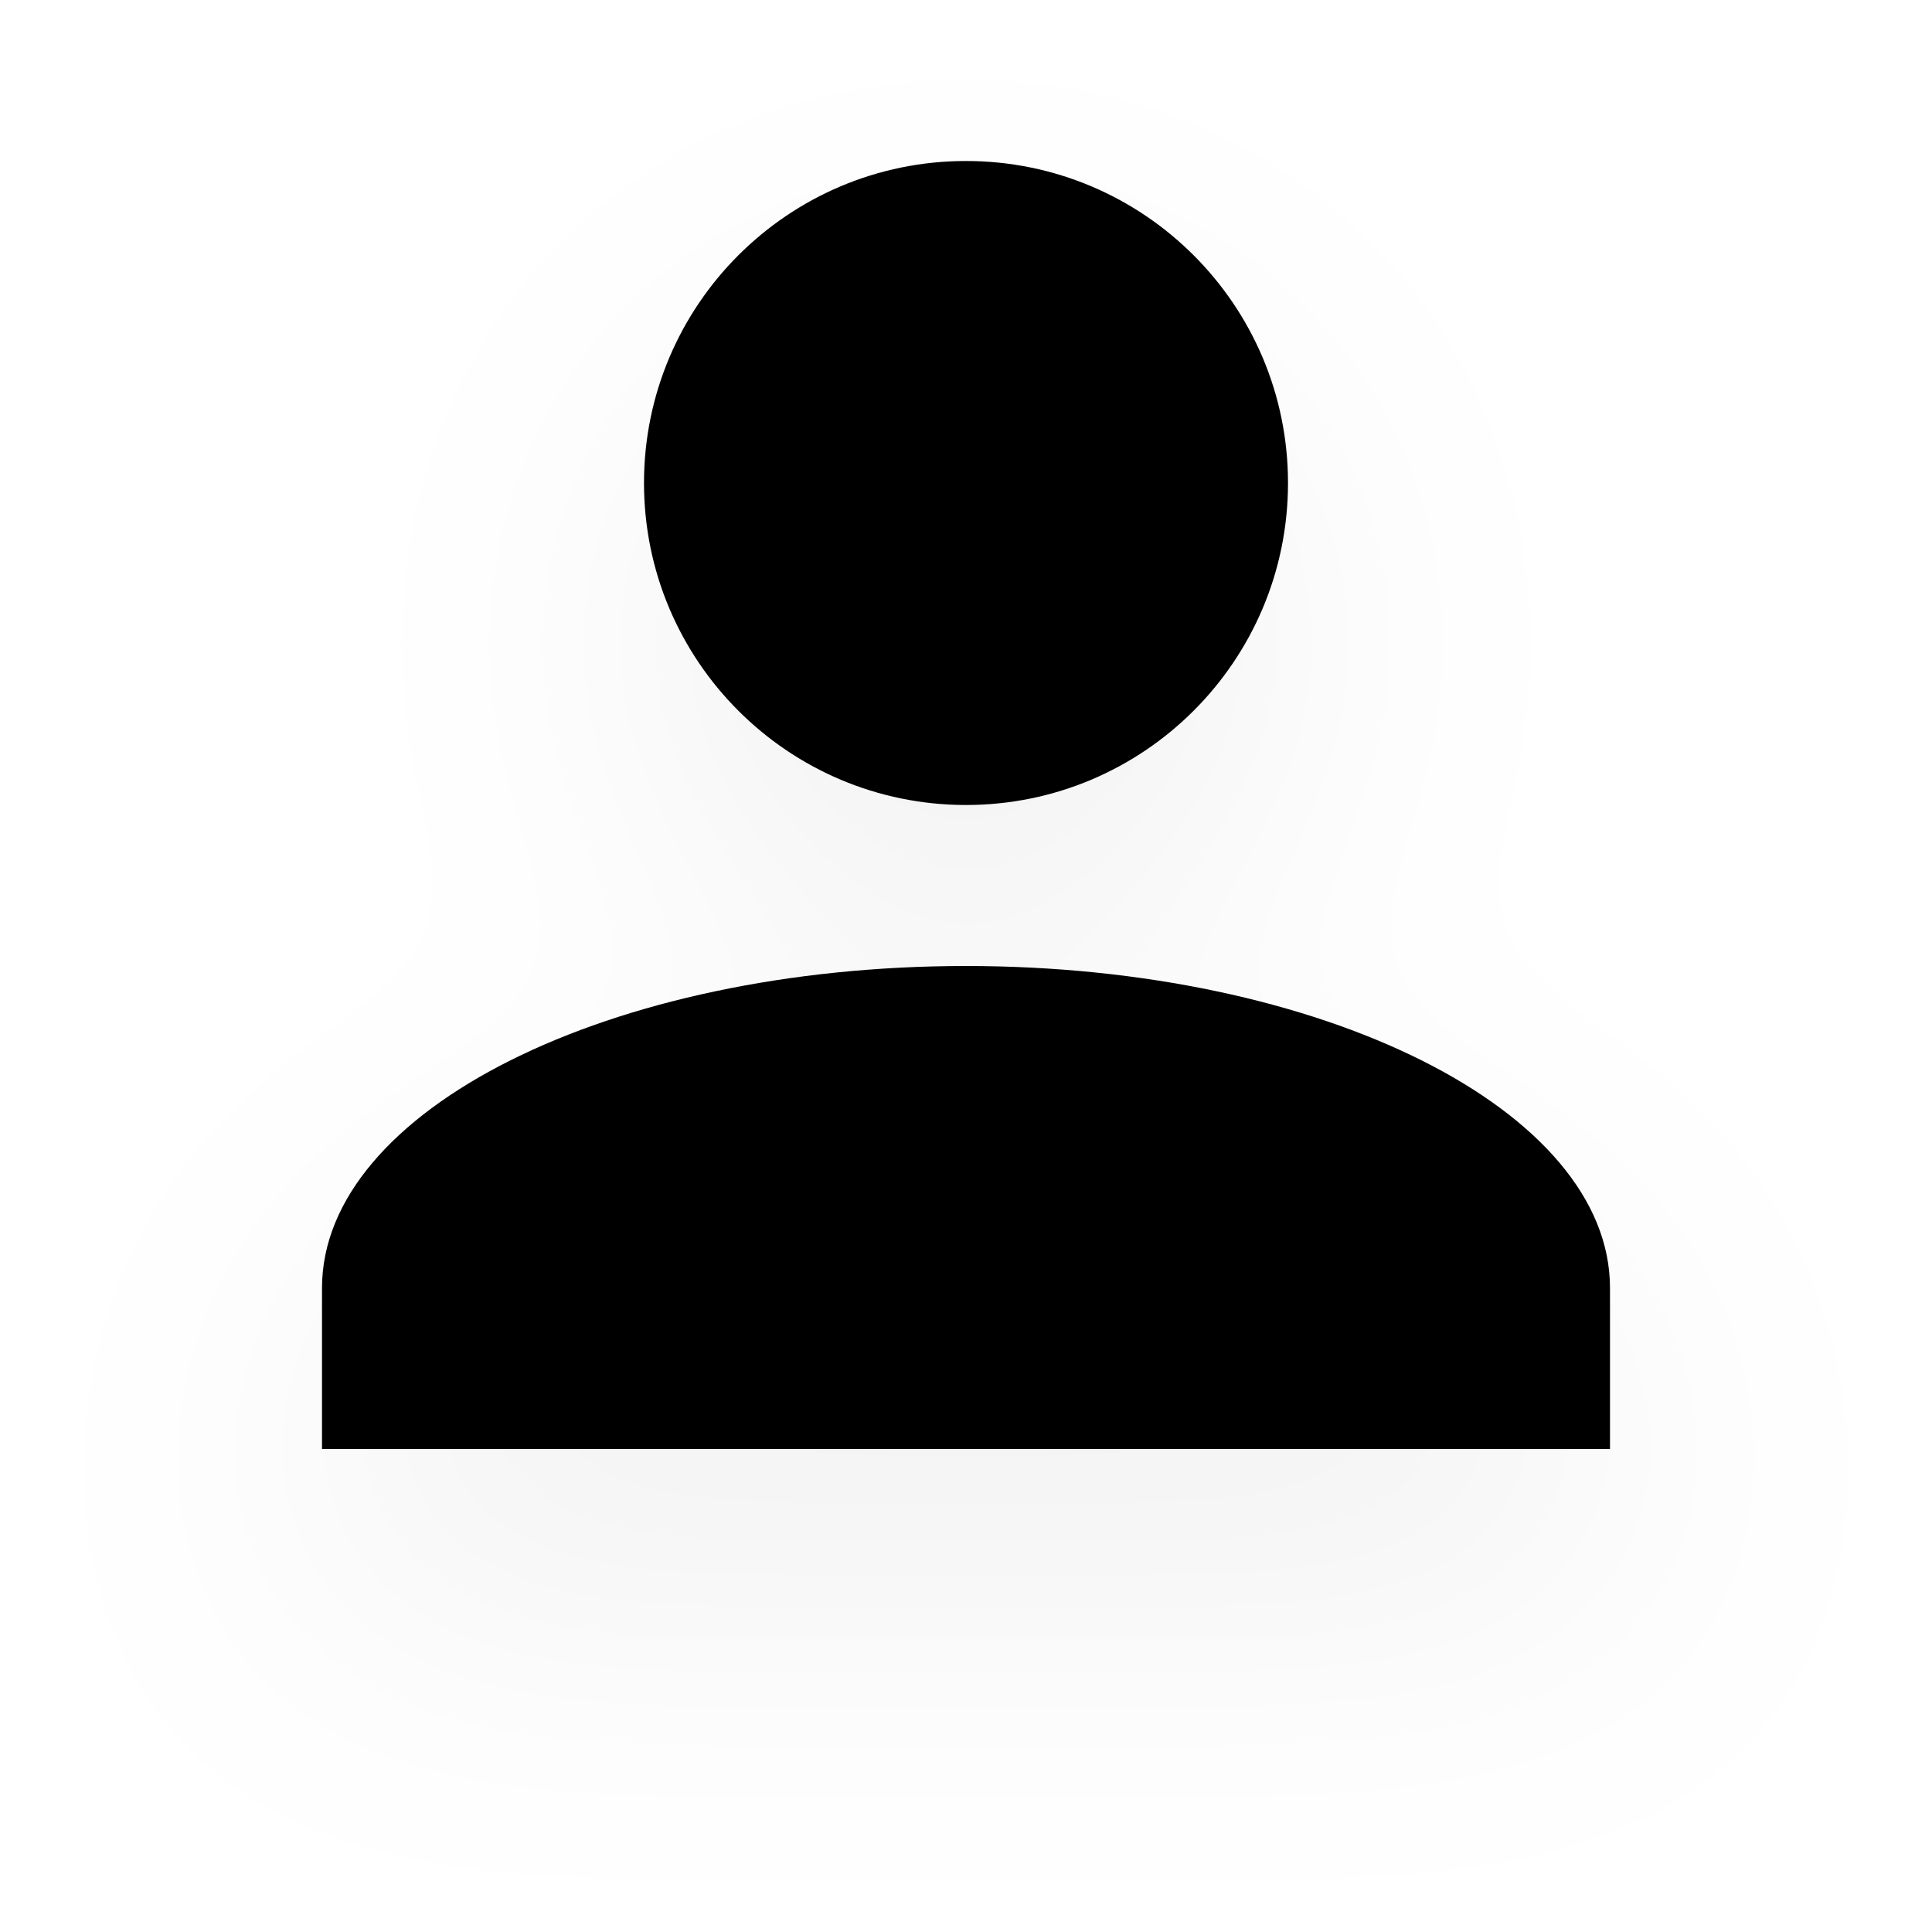
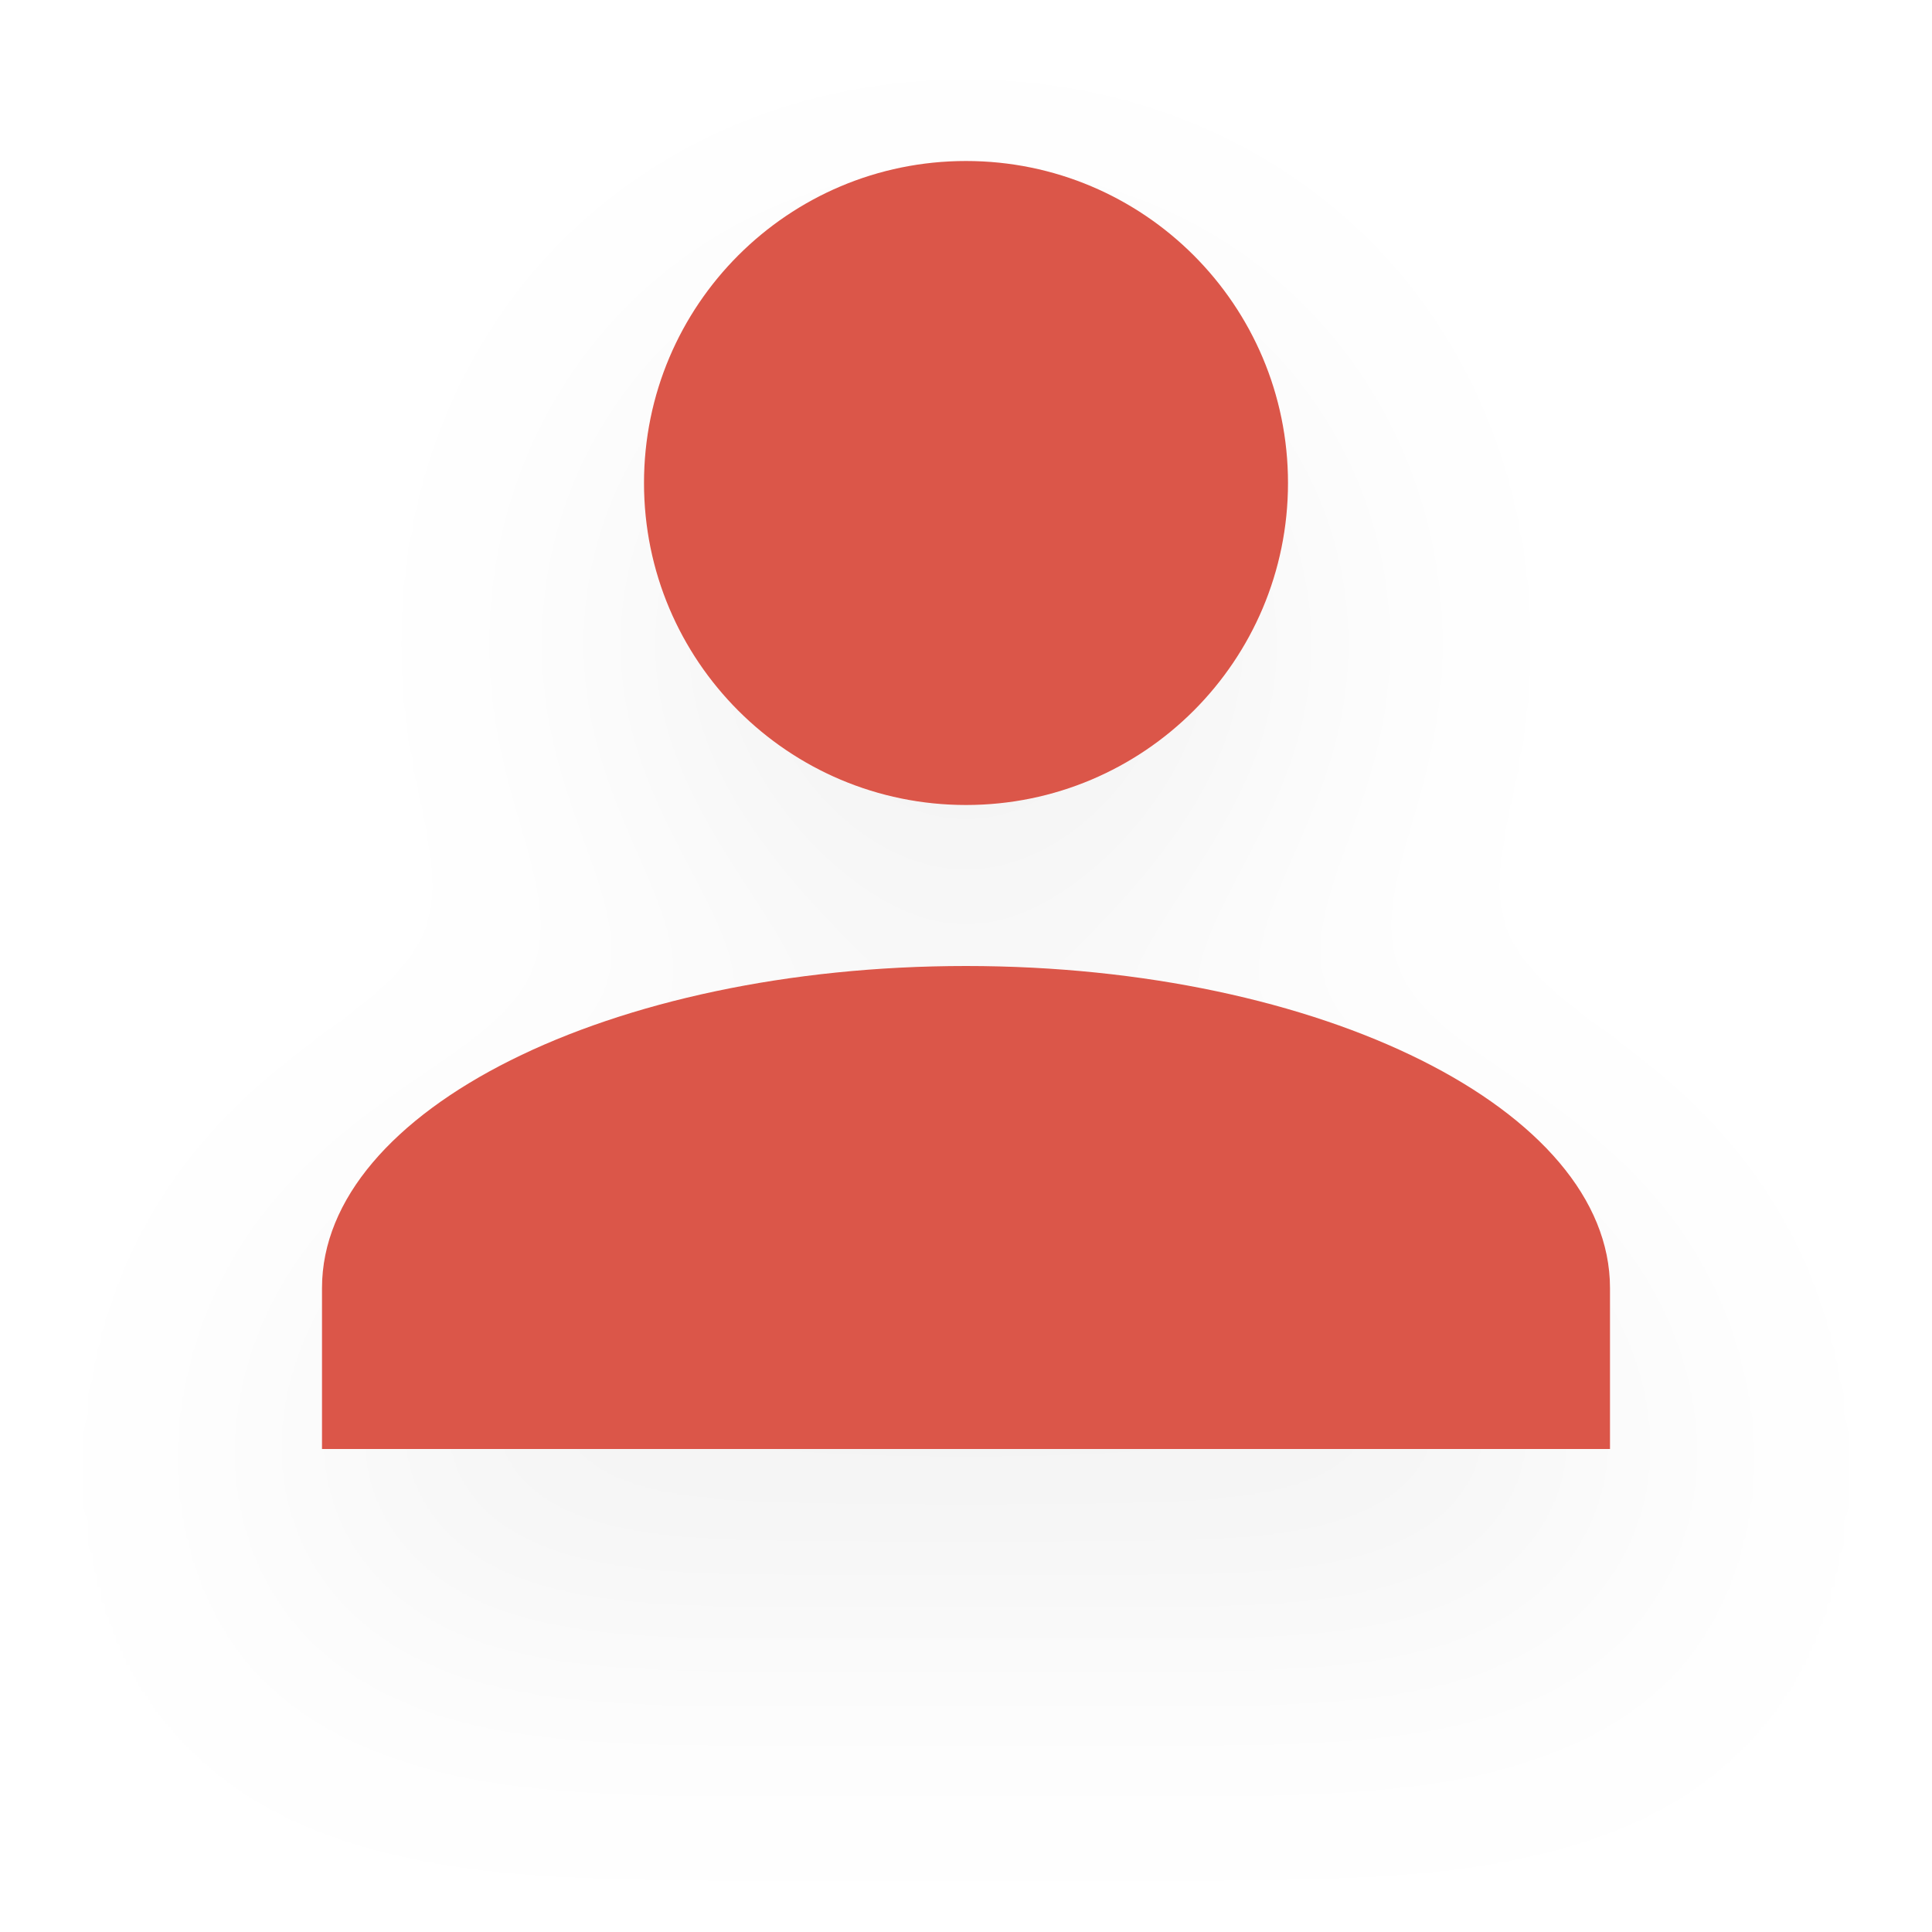
<svg xmlns="http://www.w3.org/2000/svg" width="24px" height="24px" viewBox="0 0 24 24" version="1.1">
  <defs>
    <filter x="-50%" y="-50%" width="200%" height="200%" filterUnits="objectBoundingBox" id="filter-1">
      <feOffset dx="0" dy="2" in="SourceAlpha" result="shadowOffsetOuter1" />
      <feGaussianBlur stdDeviation="2" in="shadowOffsetOuter1" result="shadowBlurOuter1" />
      <feColorMatrix values="0 0 0 0 0   0 0 0 0 0   0 0 0 0 0  0 0 0 0.05 0" type="matrix" in="shadowBlurOuter1" result="shadowMatrixOuter1" />
      <feMerge>
        <feMergeNode in="shadowMatrixOuter1" />
        <feMergeNode in="SourceGraphic" />
      </feMerge>
    </filter>
  </defs>
  <g id="OPt-2" stroke="none" stroke-width="1" fill="none" fill-rule="evenodd">
-     <g id="prog2_pro3_Mobile-Portrait_opt2-Copy-2" transform="translate(-283, -19)" fill="#000000">
+     <g id="prog2_pro3_Mobile-Portrait_opt2-Copy-2" transform="translate(-283, -19)" fill="#DB5749">
      <g id="nav">
        <g id="Group-6" filter="url(#filter-1)">
          <g id="ic_login" transform="translate(287, 21)">
            <path d="M8,0 C10.209,0 12,1.791 12,4 C12,6.209 10.209,8 8,8 C5.791,8 4,6.209 4,4 C4,1.791 5.791,0 8,0 L8,0 Z M8,10 C12.42,10 16,11.79 16,14 L16,16 L0,16 L0,14 C0,11.79 3.58,10 8,10 Z" id="Shape" />
          </g>
        </g>
      </g>
    </g>
  </g>
</svg>
